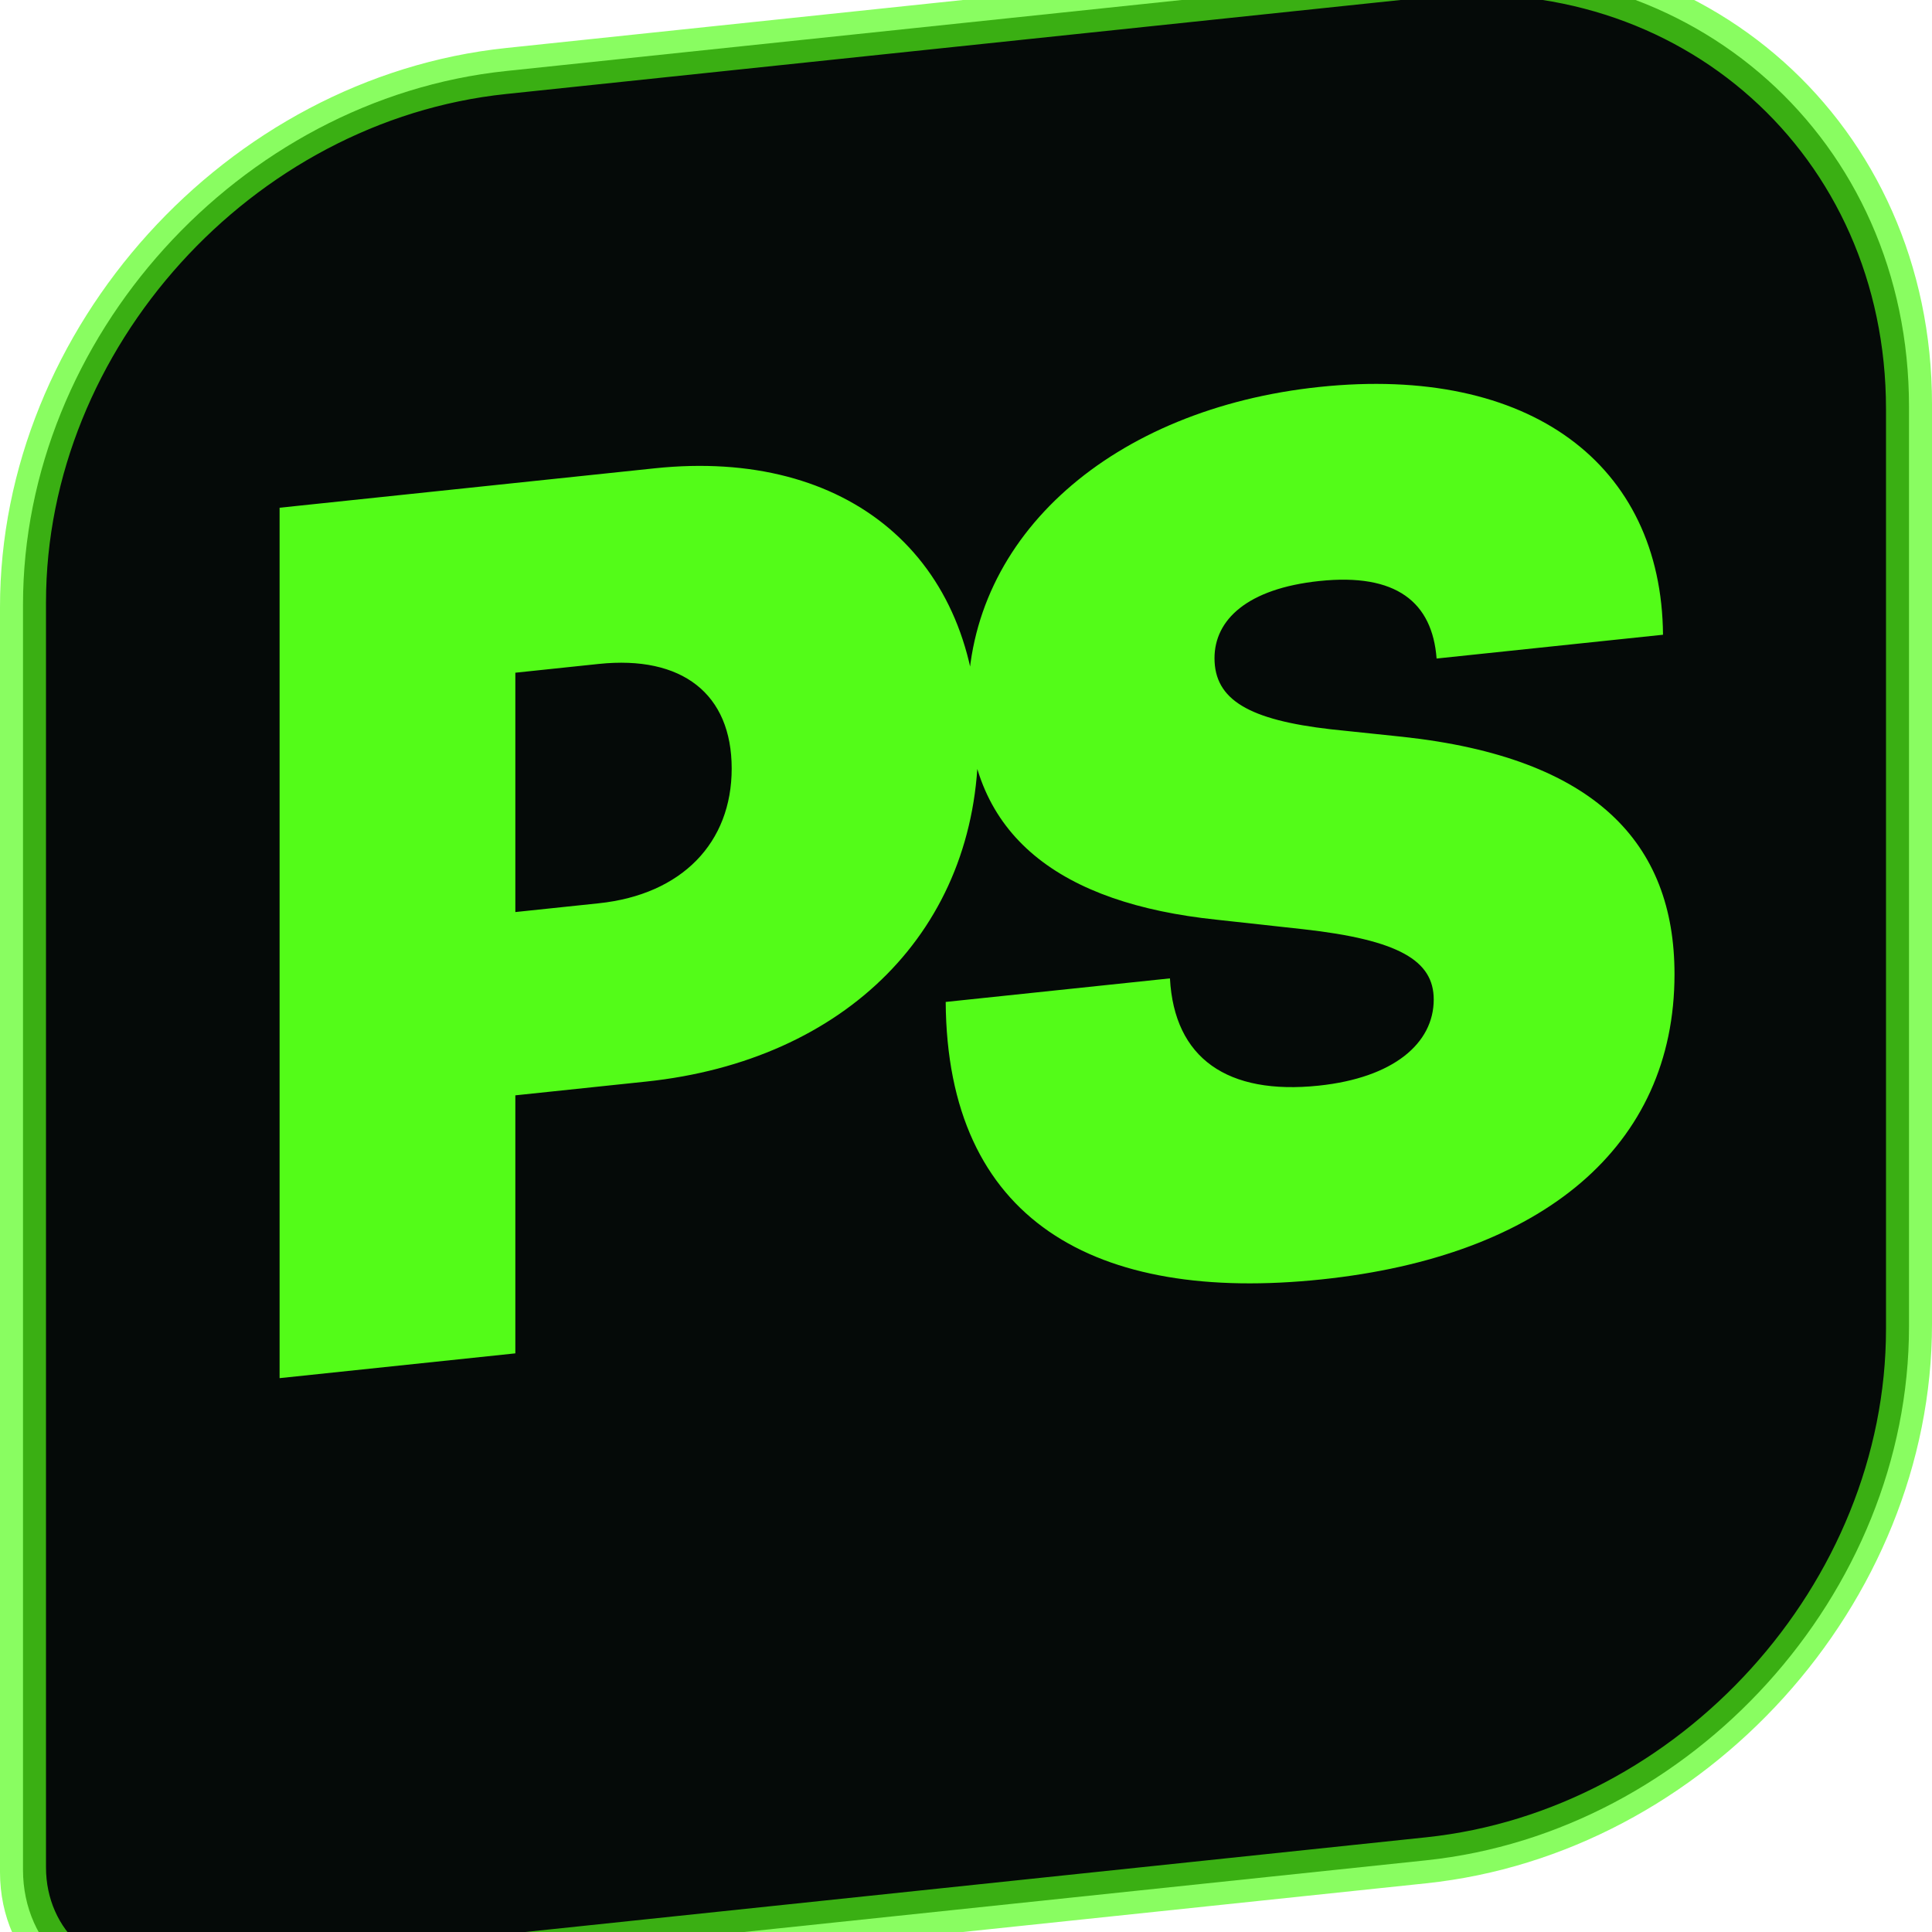
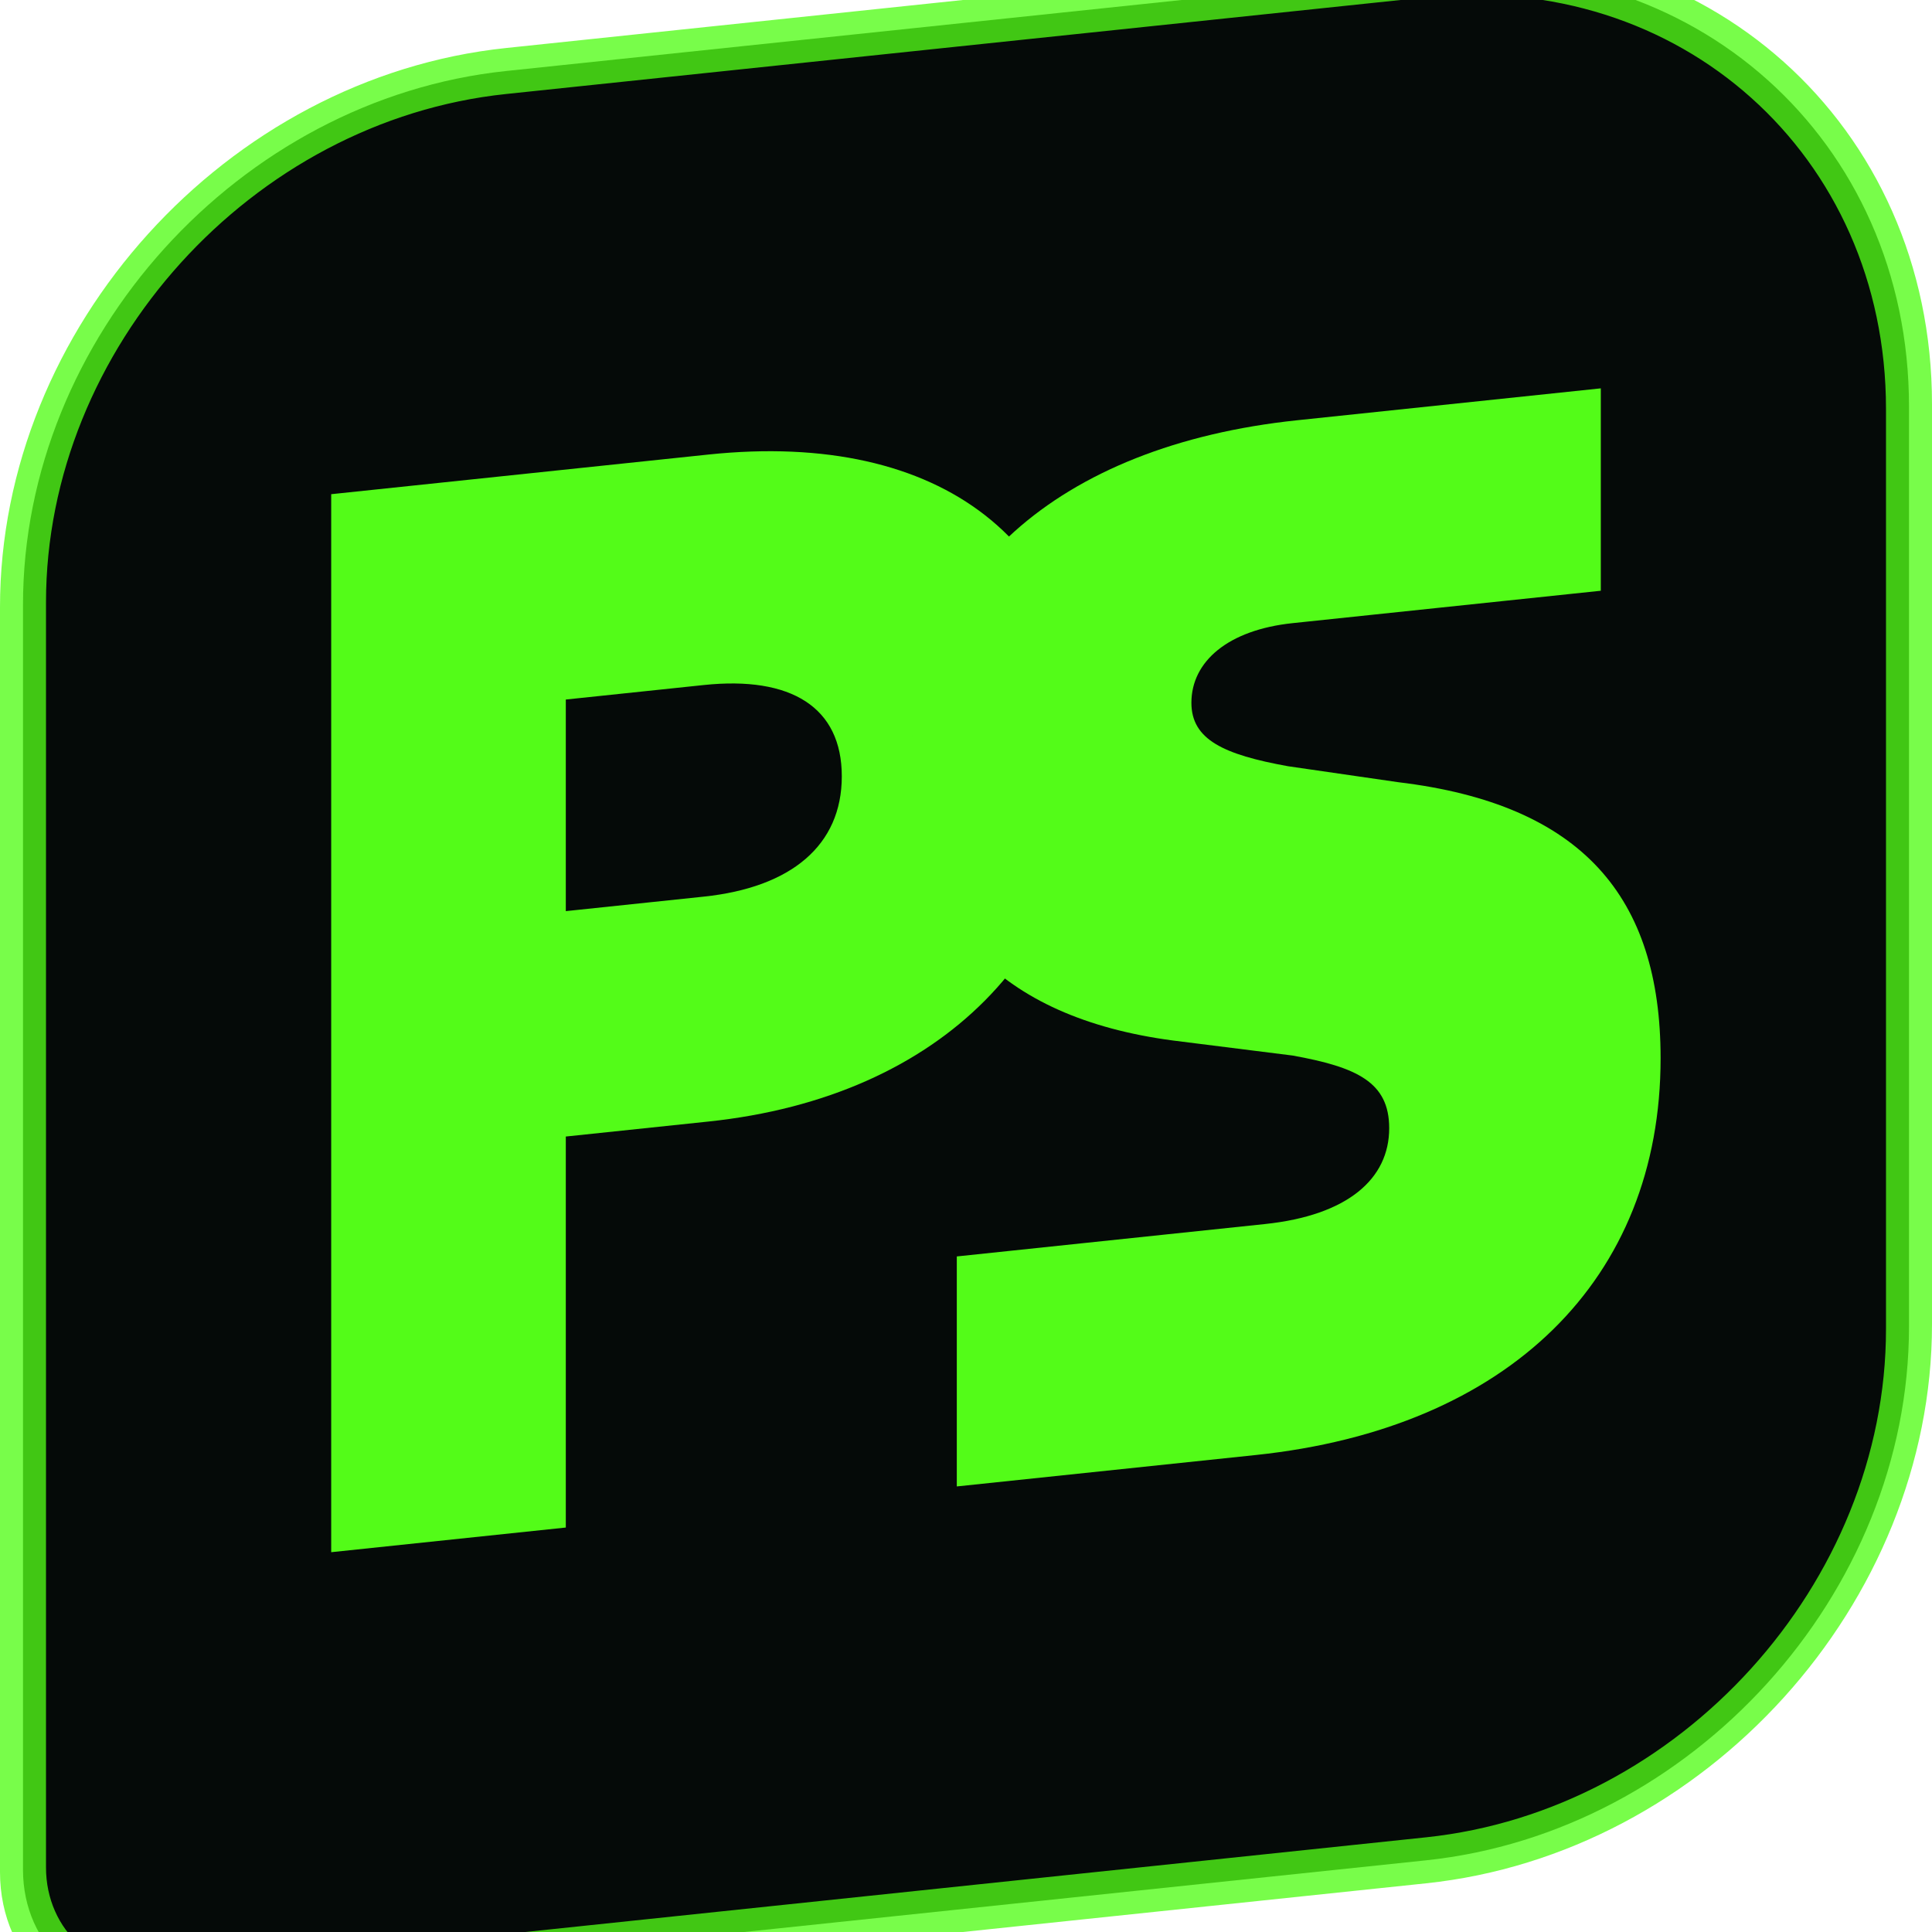
<svg xmlns="http://www.w3.org/2000/svg" viewBox="0 0 42 42" role="img" aria-label="Play Streamers PS logo">
  <g transform="translate(0 2.2) skewY(-6)">
-     <path d="M11 .5h20A10.5 10.5 0 0 1 41.5 11v20A10.5 10.5 0 0 1 31 41.5H3.5A3 3 0 0 1 .5 38.5V11A10.5 10.5 0 0 1 11 .5Z" fill="#050a08" stroke="#53fc18" stroke-opacity=".68" stroke-width="1" />
-     <text x="21" y="28.4" text-anchor="middle" fill="#53fc18" font-family="Inter,Segoe UI,Arial,sans-serif" font-size="26" font-weight="900" letter-spacing="-2.1">PS</text>
+     <path d="M11 .5h20A10.5 10.5 0 0 1 41.5 11v20A10.5 10.5 0 0 1 31 41.5H3.5A3 3 0 0 1 .5 38.5V11A10.5 10.5 0 0 1 11 .5Z" fill="#050a08" stroke="#53fc18" stroke-opacity=".78" stroke-width="1" />
+     <path fill="#53fc18" d="M7.2 9.3h8.2c5.1 0 8.2 2.8 8.2 7.2s-3.1 7.3-8.2 7.3h-3.1v8.5H7.2v-23Zm5.1 5v4.6h3c1.9 0 3-.8 3-2.3s-1.1-2.3-3-2.3h-3Z" />
+     <path fill="#53fc18" d="M34.8 14.3h-6.7c-1.4 0-2.2.6-2.2 1.5 0 .8.7 1.2 2.1 1.6l2.4.6c4 .9 5.7 3.1 5.7 6.6 0 4.8-3.3 7.7-8.8 7.7h-6.5v-5h6.7c1.8 0 2.7-.7 2.7-1.8 0-1-.7-1.4-2.1-1.8l-2.6-.6c-3.8-.9-5.7-3.2-5.7-6.5 0-4.2 3.2-6.7 8.4-6.7h6.6v4.4Z" />
  </g>
</svg>
